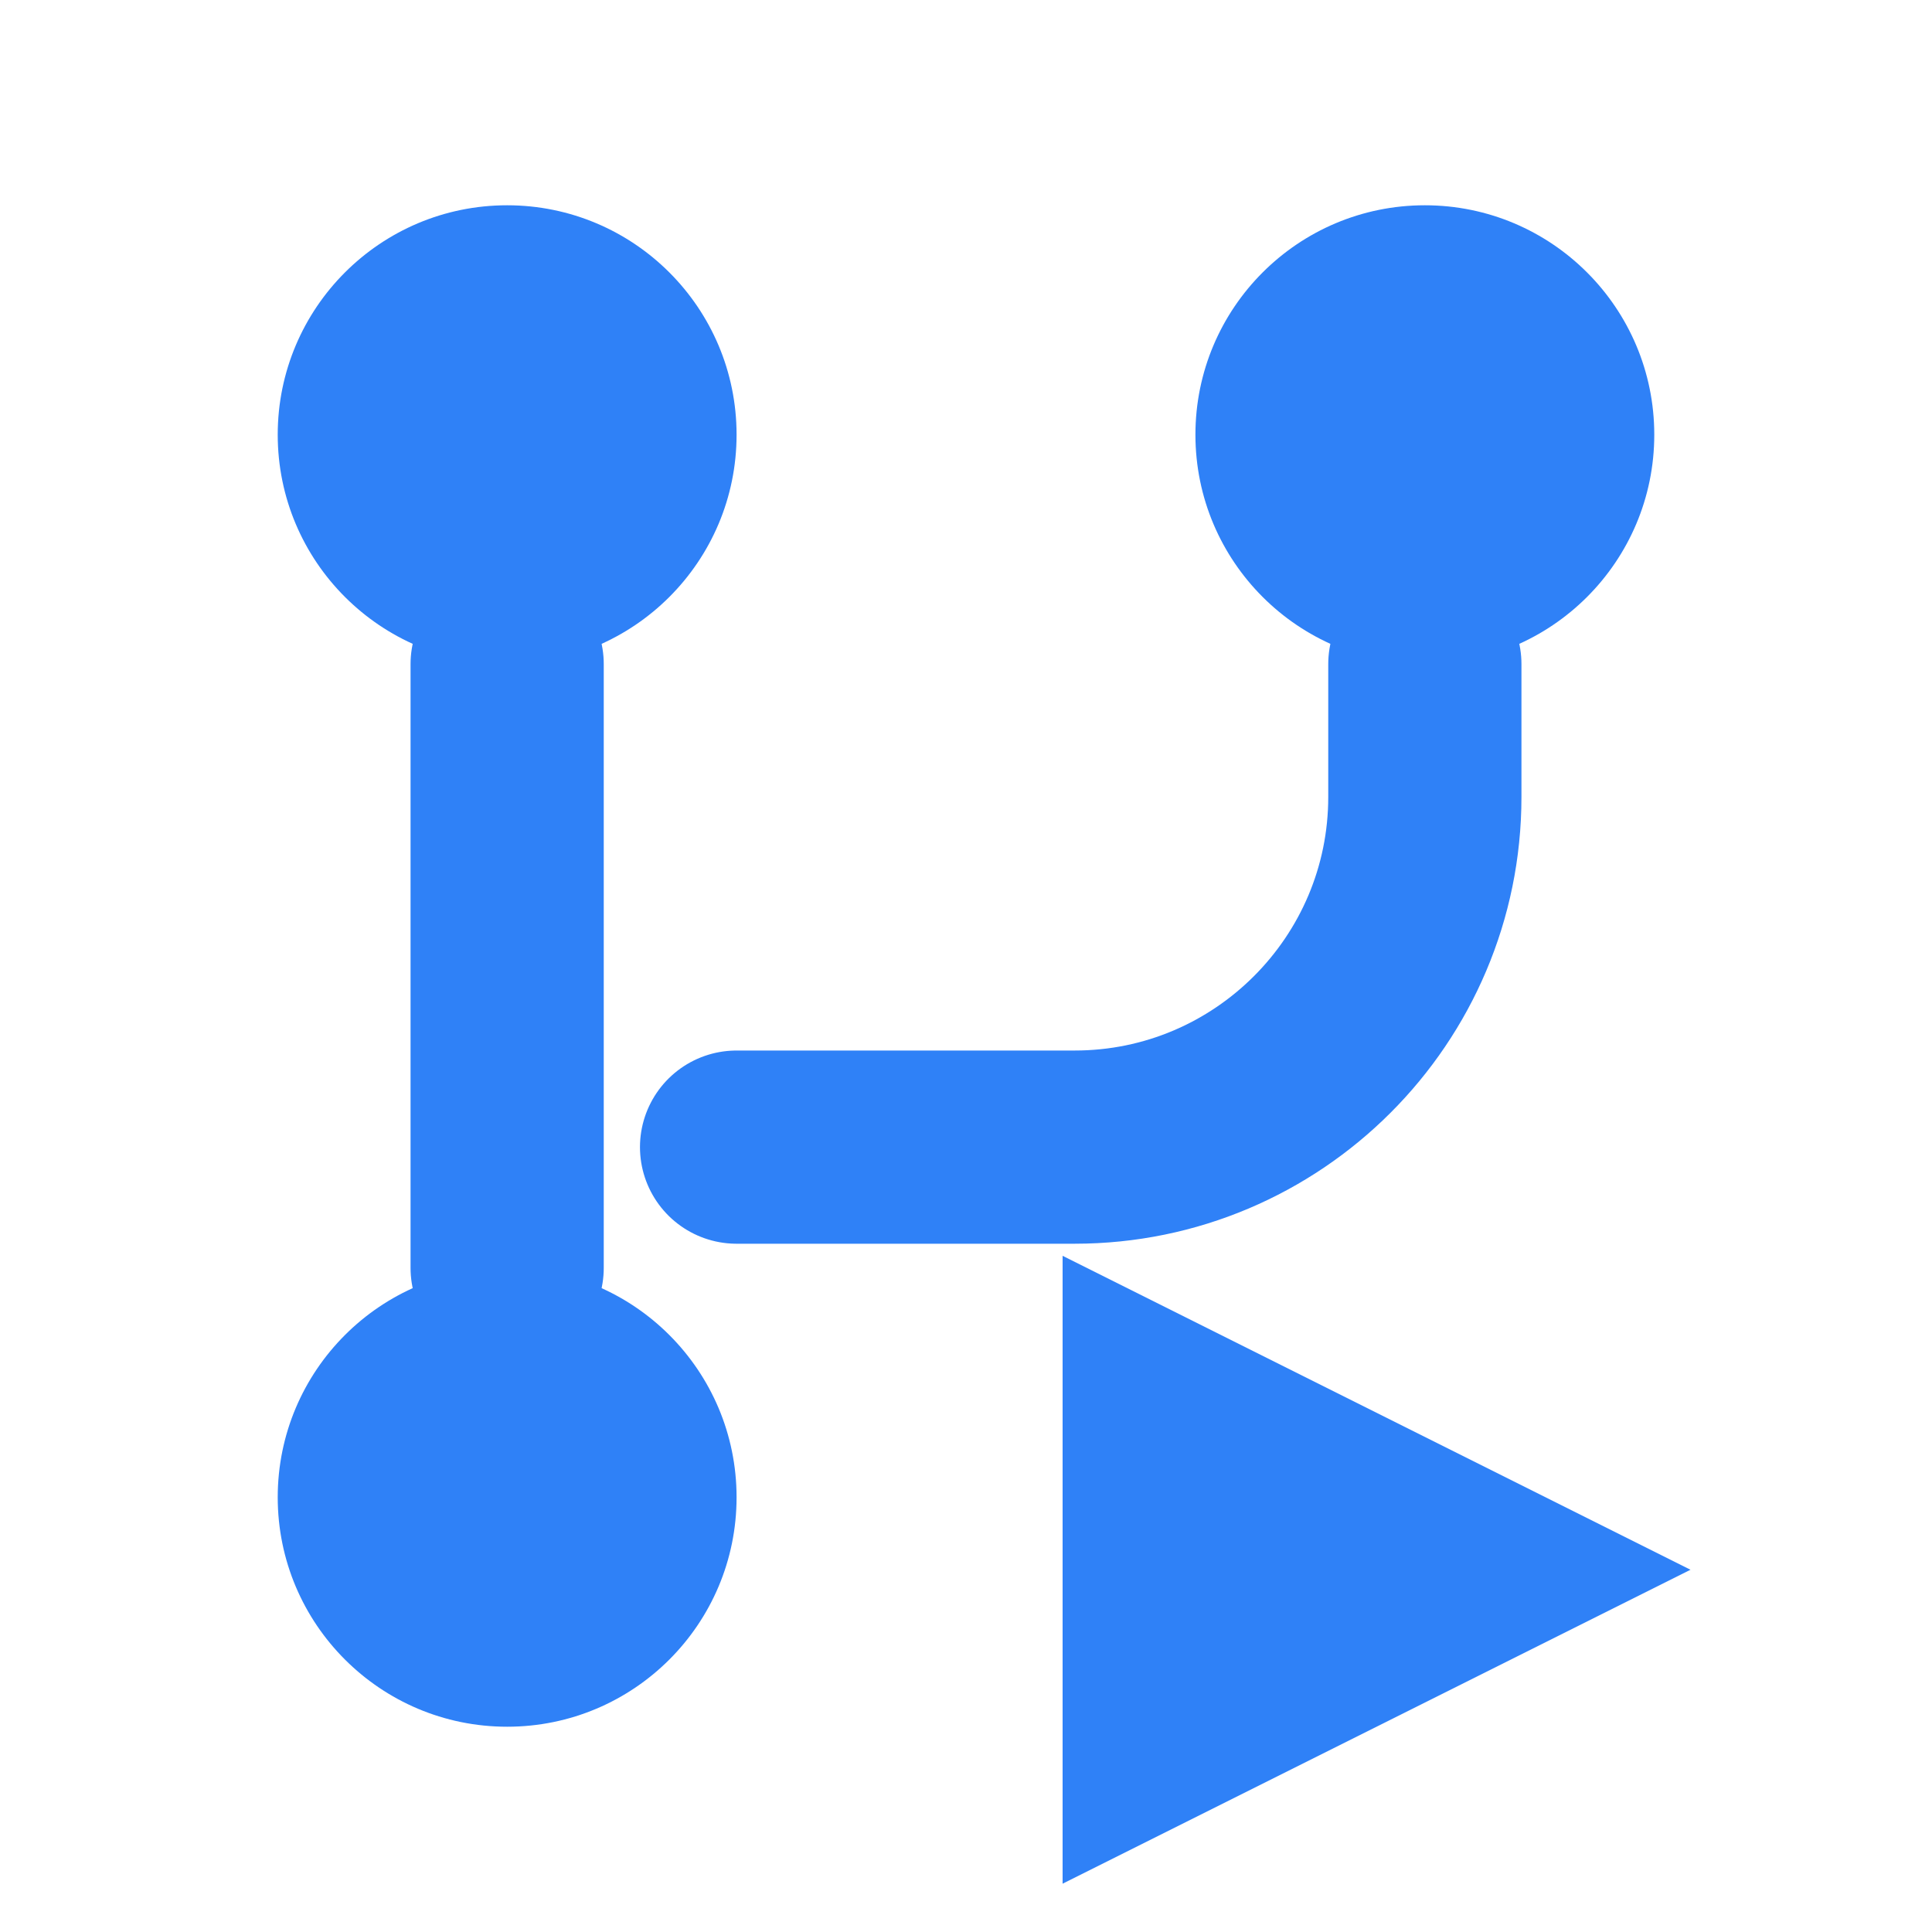
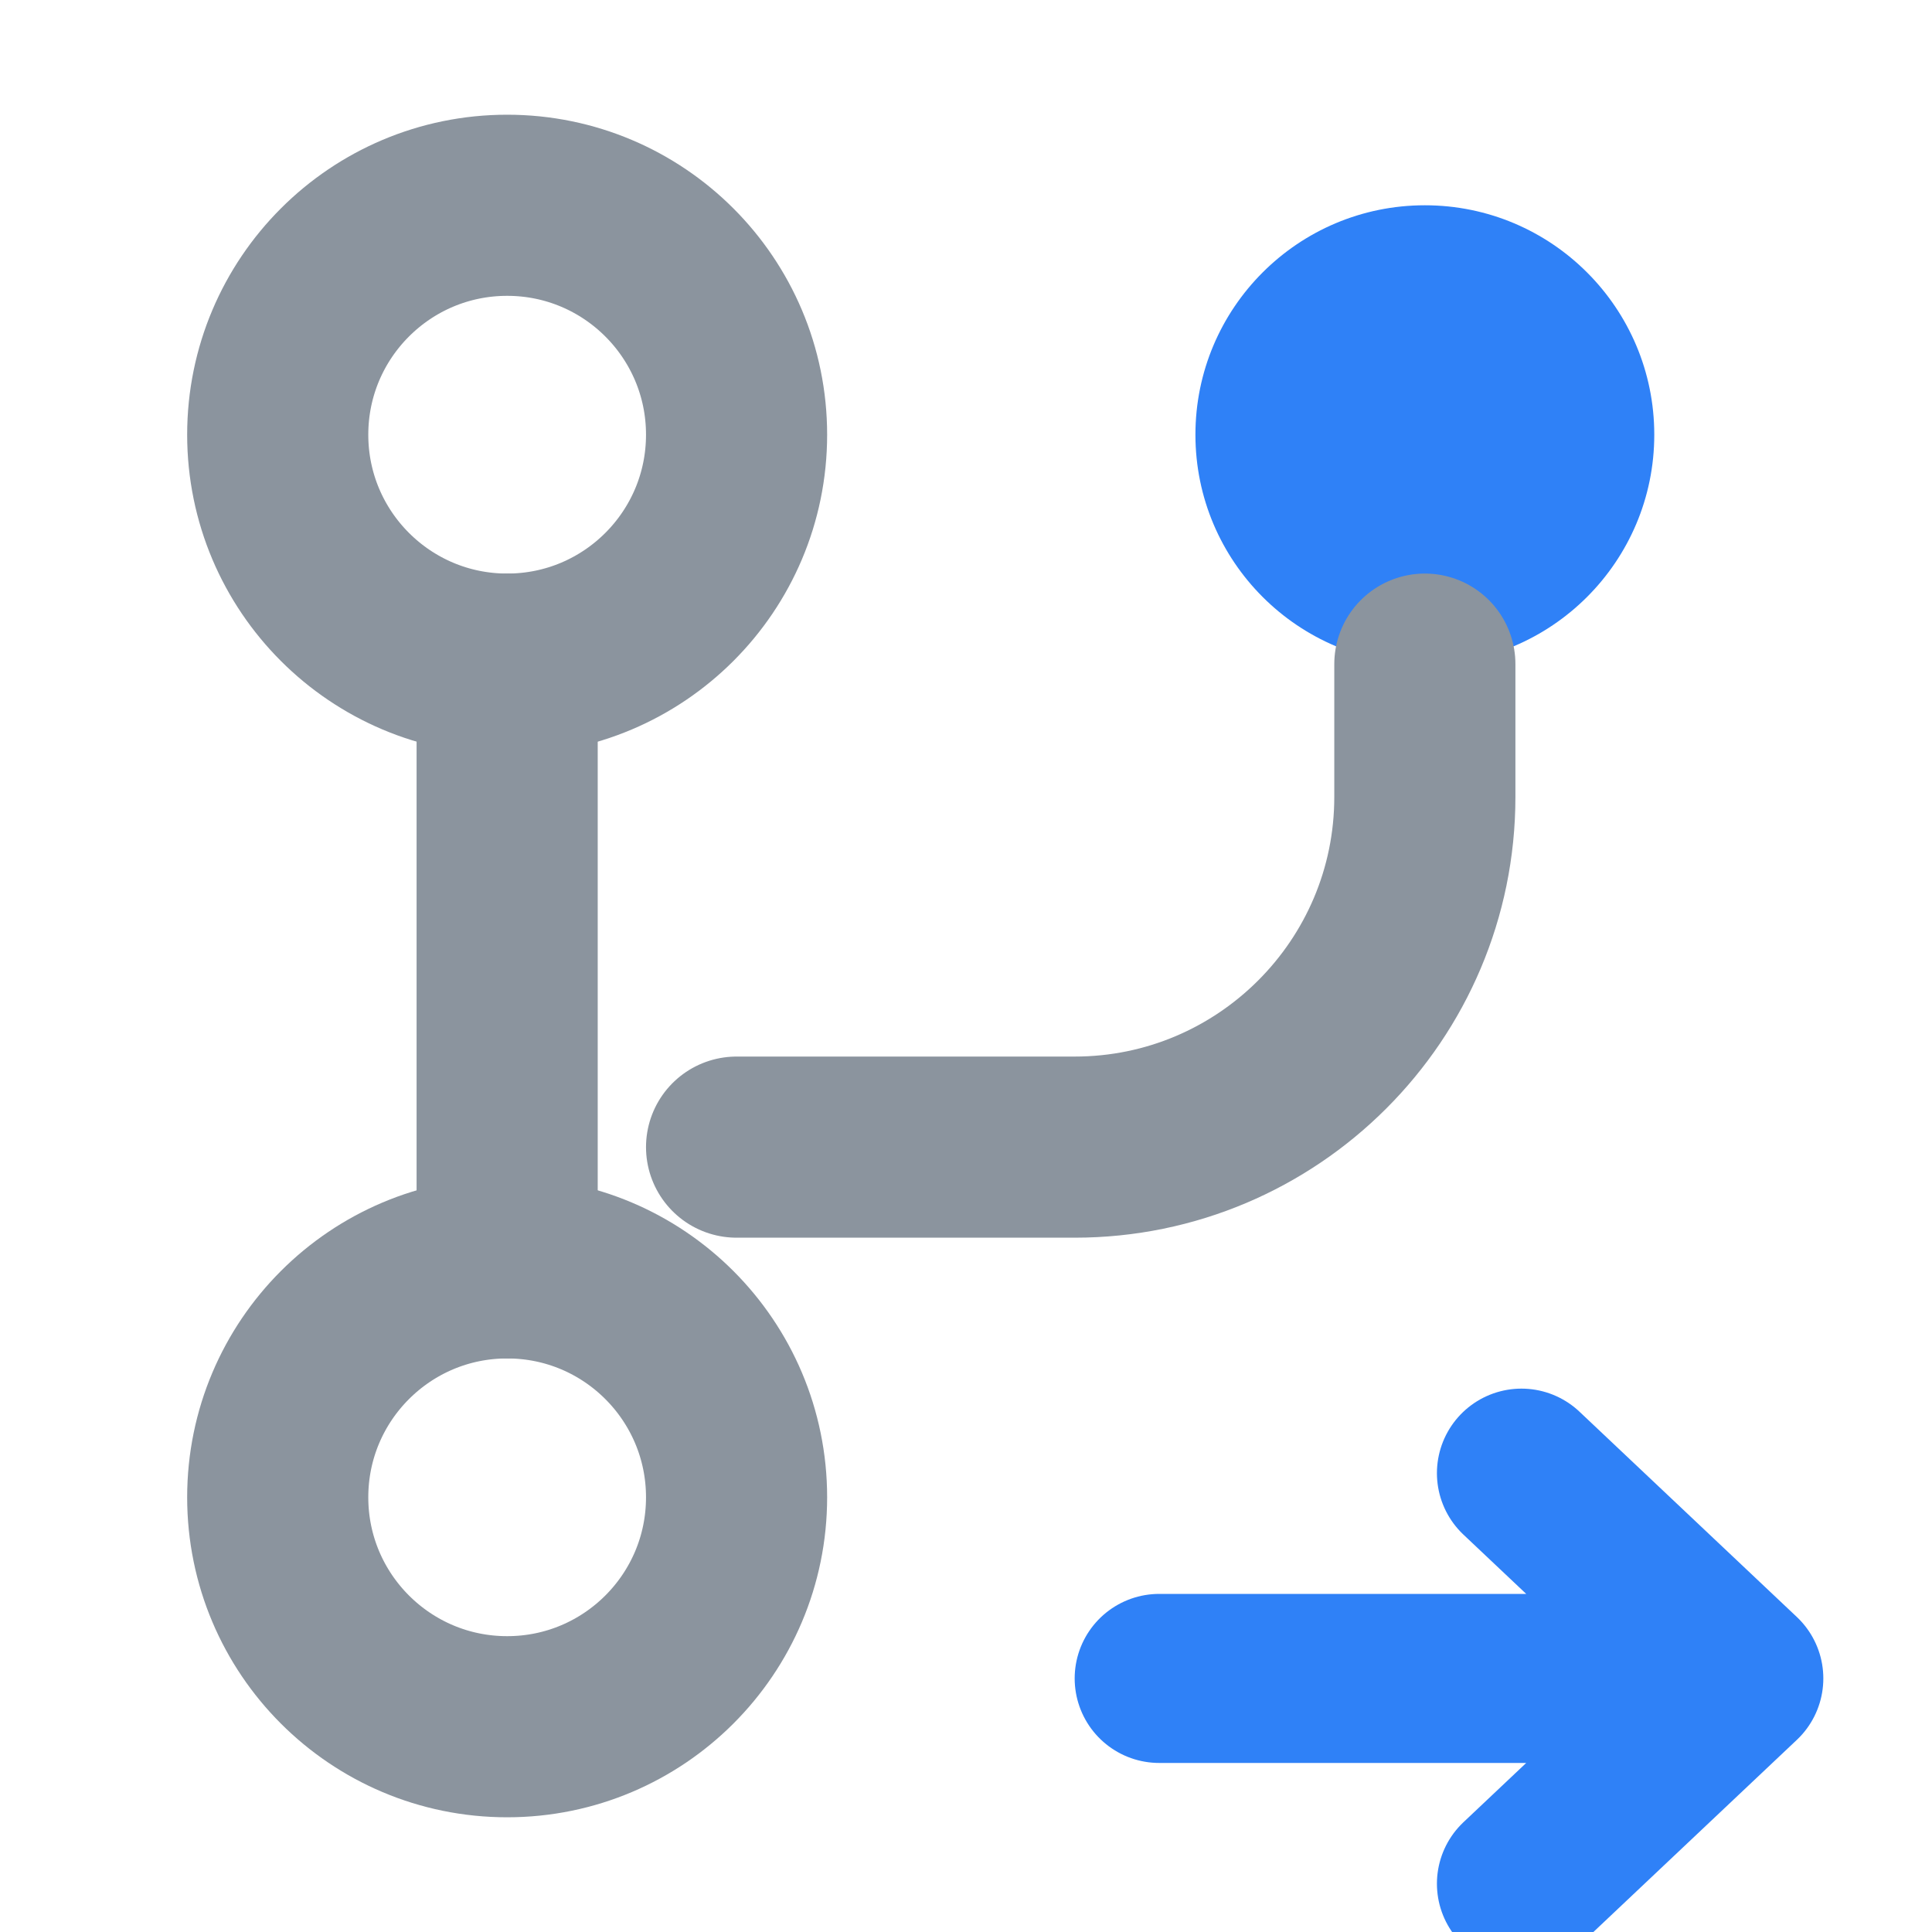
<svg xmlns="http://www.w3.org/2000/svg" viewBox="0 0 16 16" width="16" height="16">
-   <circle cx="4.2" cy="3.6" r="1.9" fill="#2F81F7" />
-   <circle cx="4.2" cy="12.4" r="1.9" fill="#2F81F7" />
+   <circle cx="4.2" cy="3.6" r="1.9" fill="none" stroke="#8B949E" stroke-width="1.5" />
+   <circle cx="4.2" cy="12.4" r="1.9" fill="none" stroke="#8B949E" stroke-width="1.5" />
  <circle cx="11.8" cy="3.6" r="1.9" fill="#2F81F7" />
-   <path d="M4.2 5.5v5M11.8 5.5v1.1c0 1.6-1.3 2.9-2.9 2.9H6.1" fill="none" stroke="#2F81F7" stroke-width="1.6" stroke-linecap="round" />
-   <path d="M8.8 10.4l5.2 2.6-5.2 2.6z" fill="#2F81F7" />
+   <path d="M4.2 5.5v5M11.8 5.5v1.1c0 1.6-1.3 2.9-2.9 2.9H6.1" fill="none" stroke="#8B949E" stroke-width="1.5" stroke-linecap="round" />
+   <path d="M9.6 13.9h4.8M12.6 12.2l1.8 1.7-1.8 1.7" fill="none" stroke="#2F81F7" stroke-width="1.4" stroke-linecap="round" stroke-linejoin="round" />
</svg>
